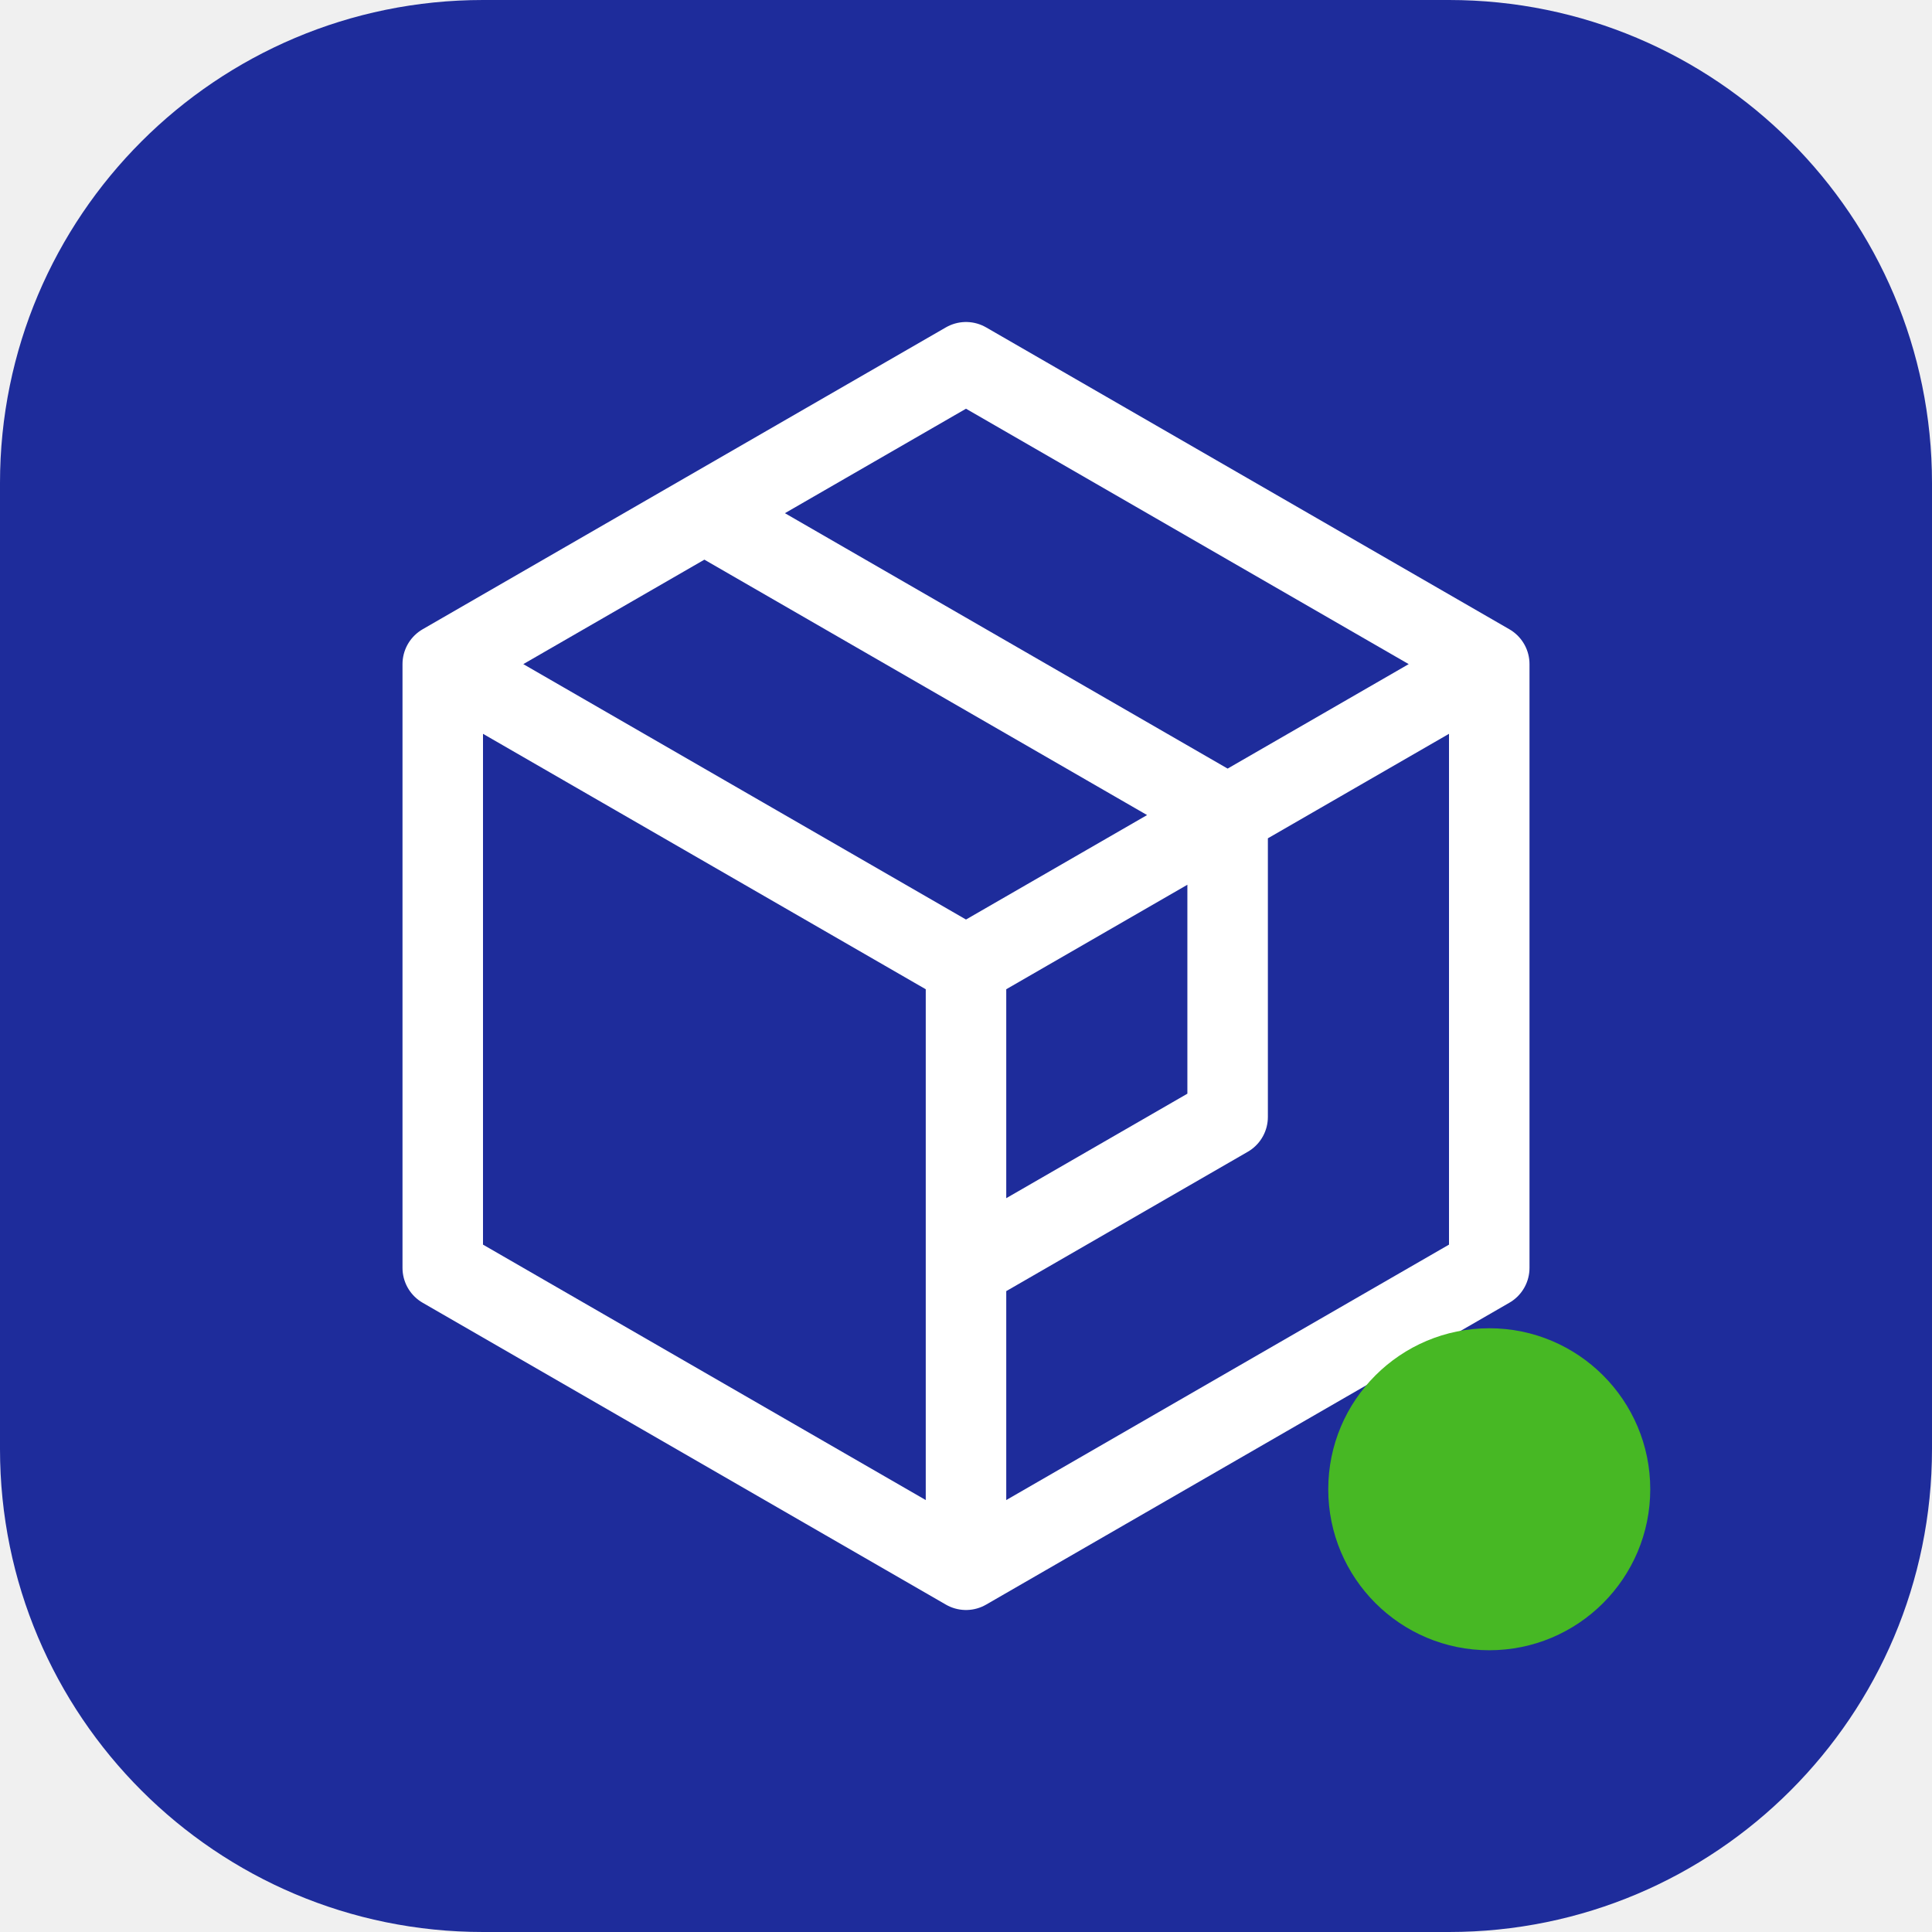
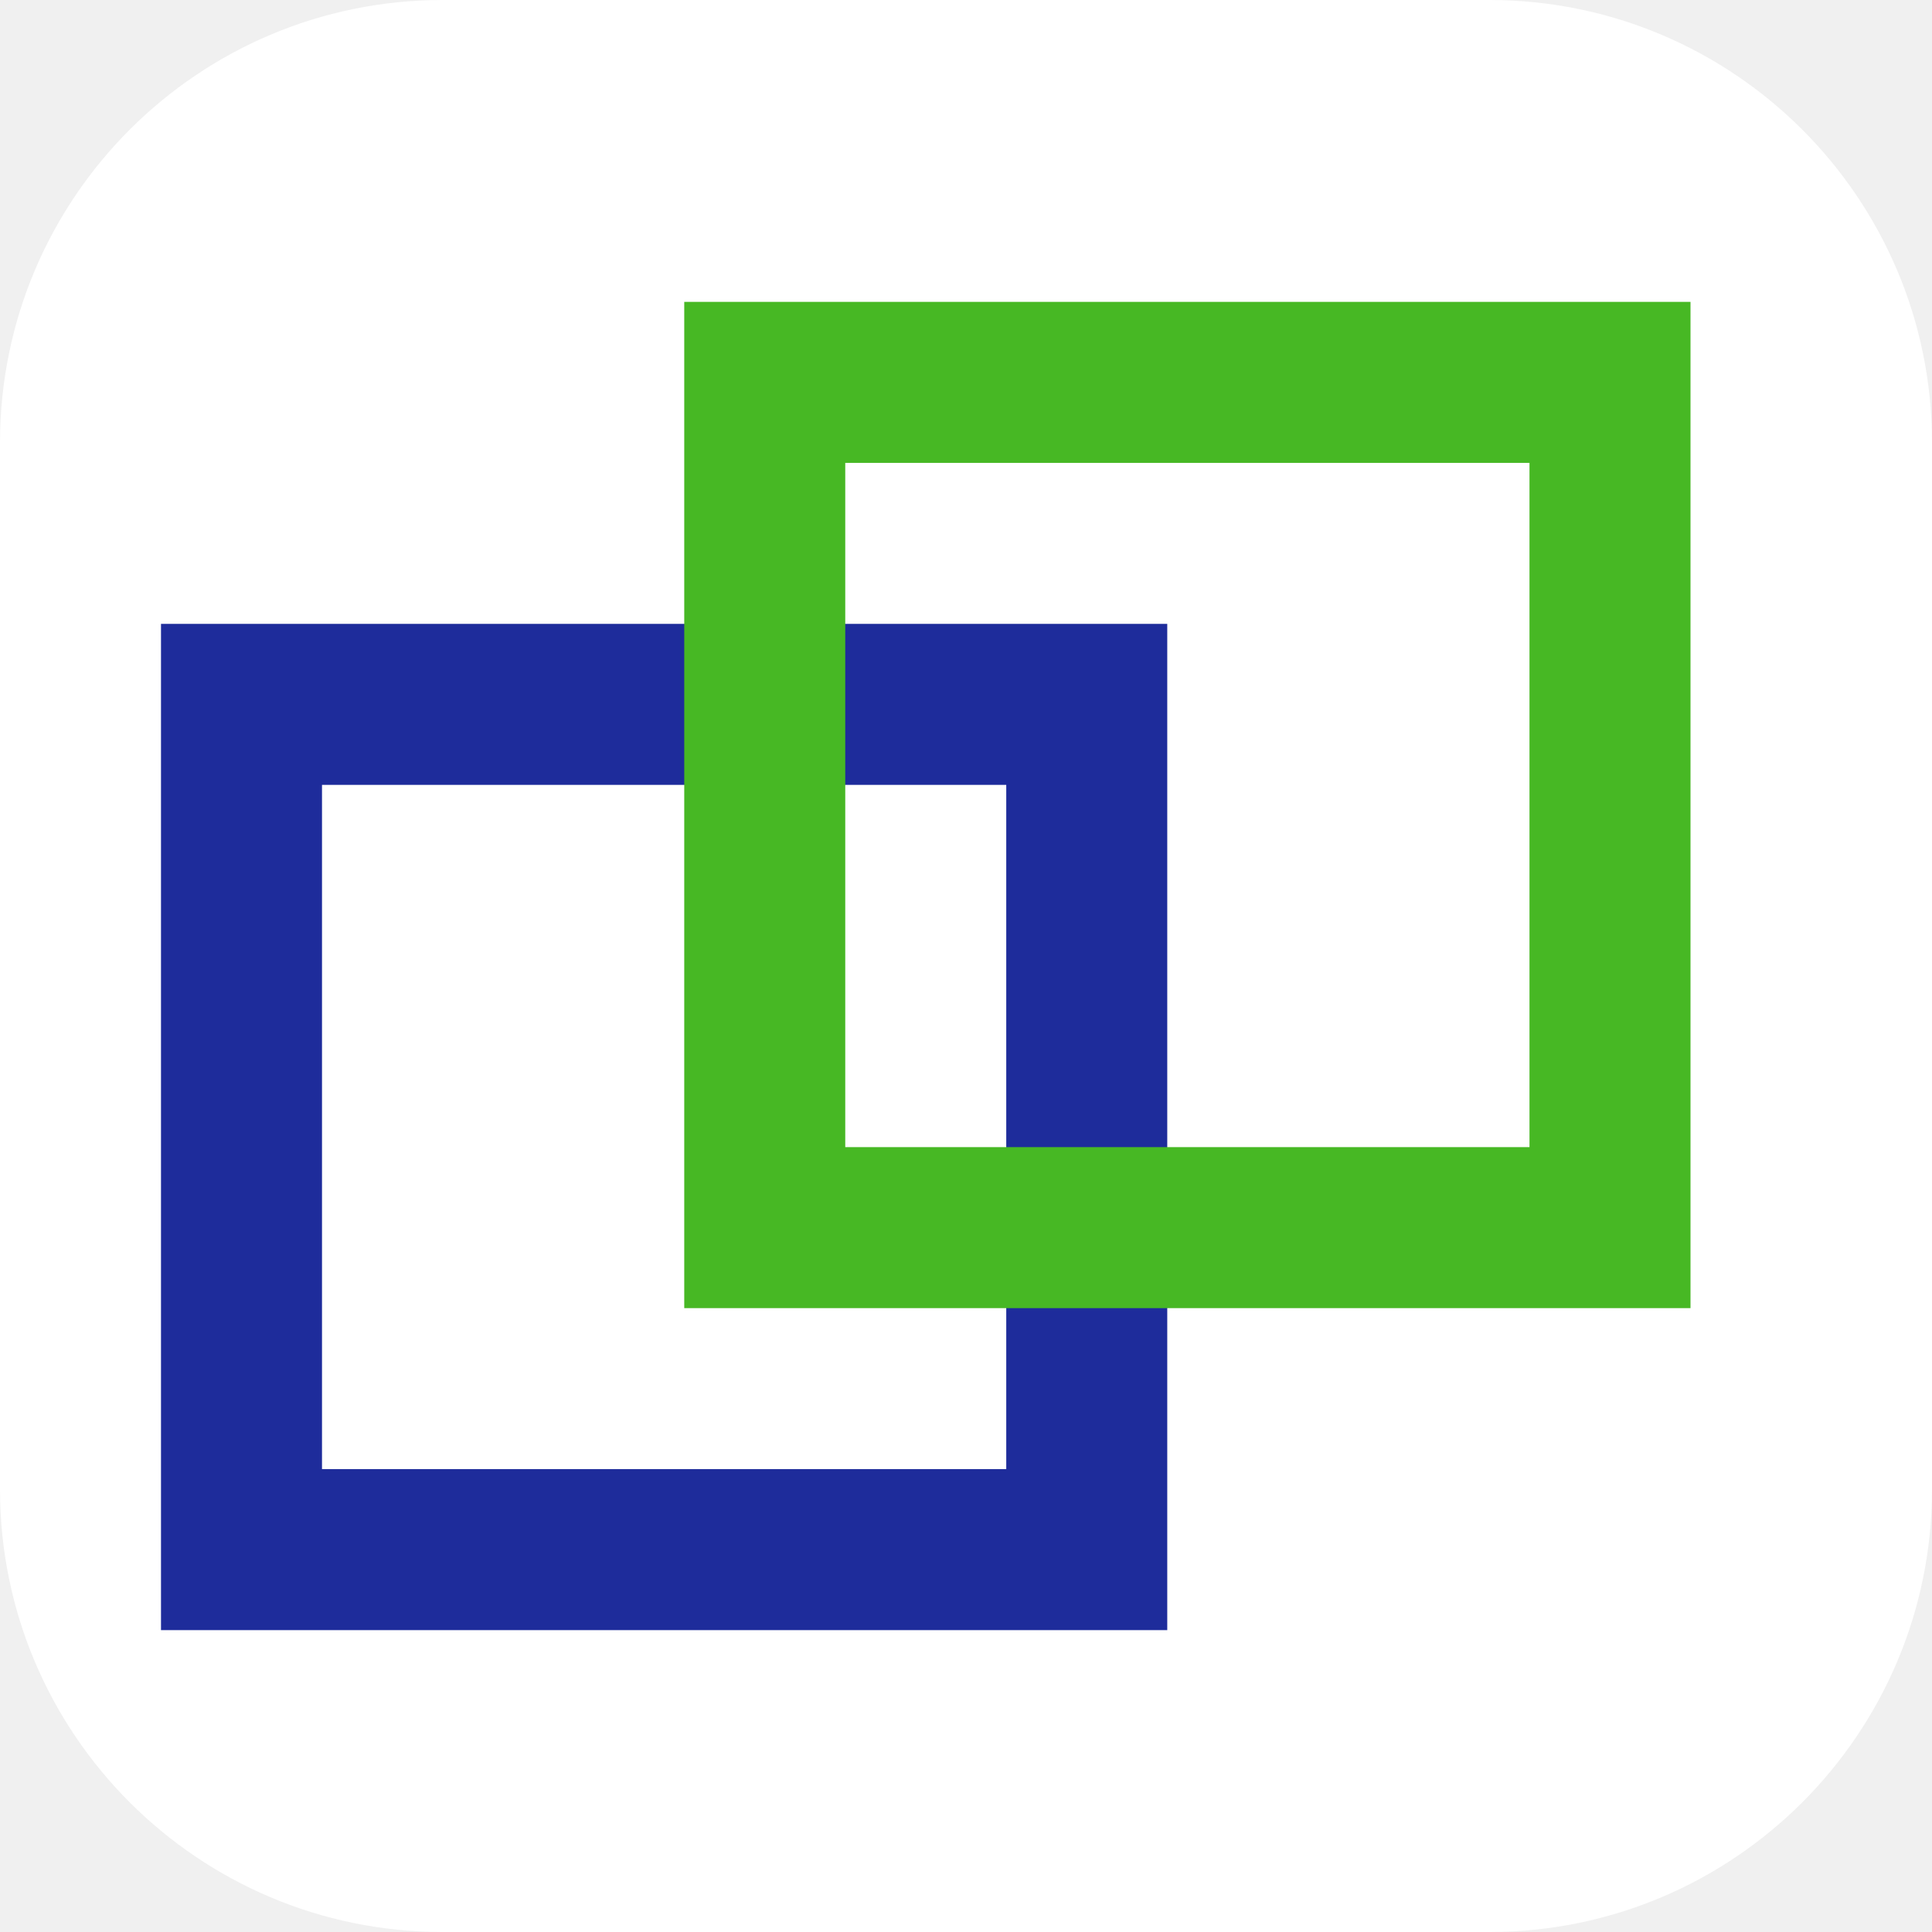
<svg xmlns="http://www.w3.org/2000/svg" viewBox="0 0 48 48">
-   <rect width="48" height="48" rx="12" fill="#1e2c9b" />
-   <path d="m24 9 13 7.5v15L24 39l-13-7.5v-15L24 9Zm-13 7.5 13 7.5 13-7.5M24 24v15M17.5 12.75l13 7.5v7.5L24 31.5" fill="none" stroke="#ffffff" stroke-width="2" stroke-linejoin="round" />
-   <circle cx="37" cy="37" r="4" fill="#47b824" />
+   <rect width="48" height="48" rx="11" fill="#fff" />
+   <rect x="6" y="17.5" width="21" height="21" fill="none" stroke="#1e2c9b" stroke-width="4" />
+   <rect x="19" y="9.5" width="21" height="21" fill="none" stroke="#47b824" stroke-width="4" />
</svg>
